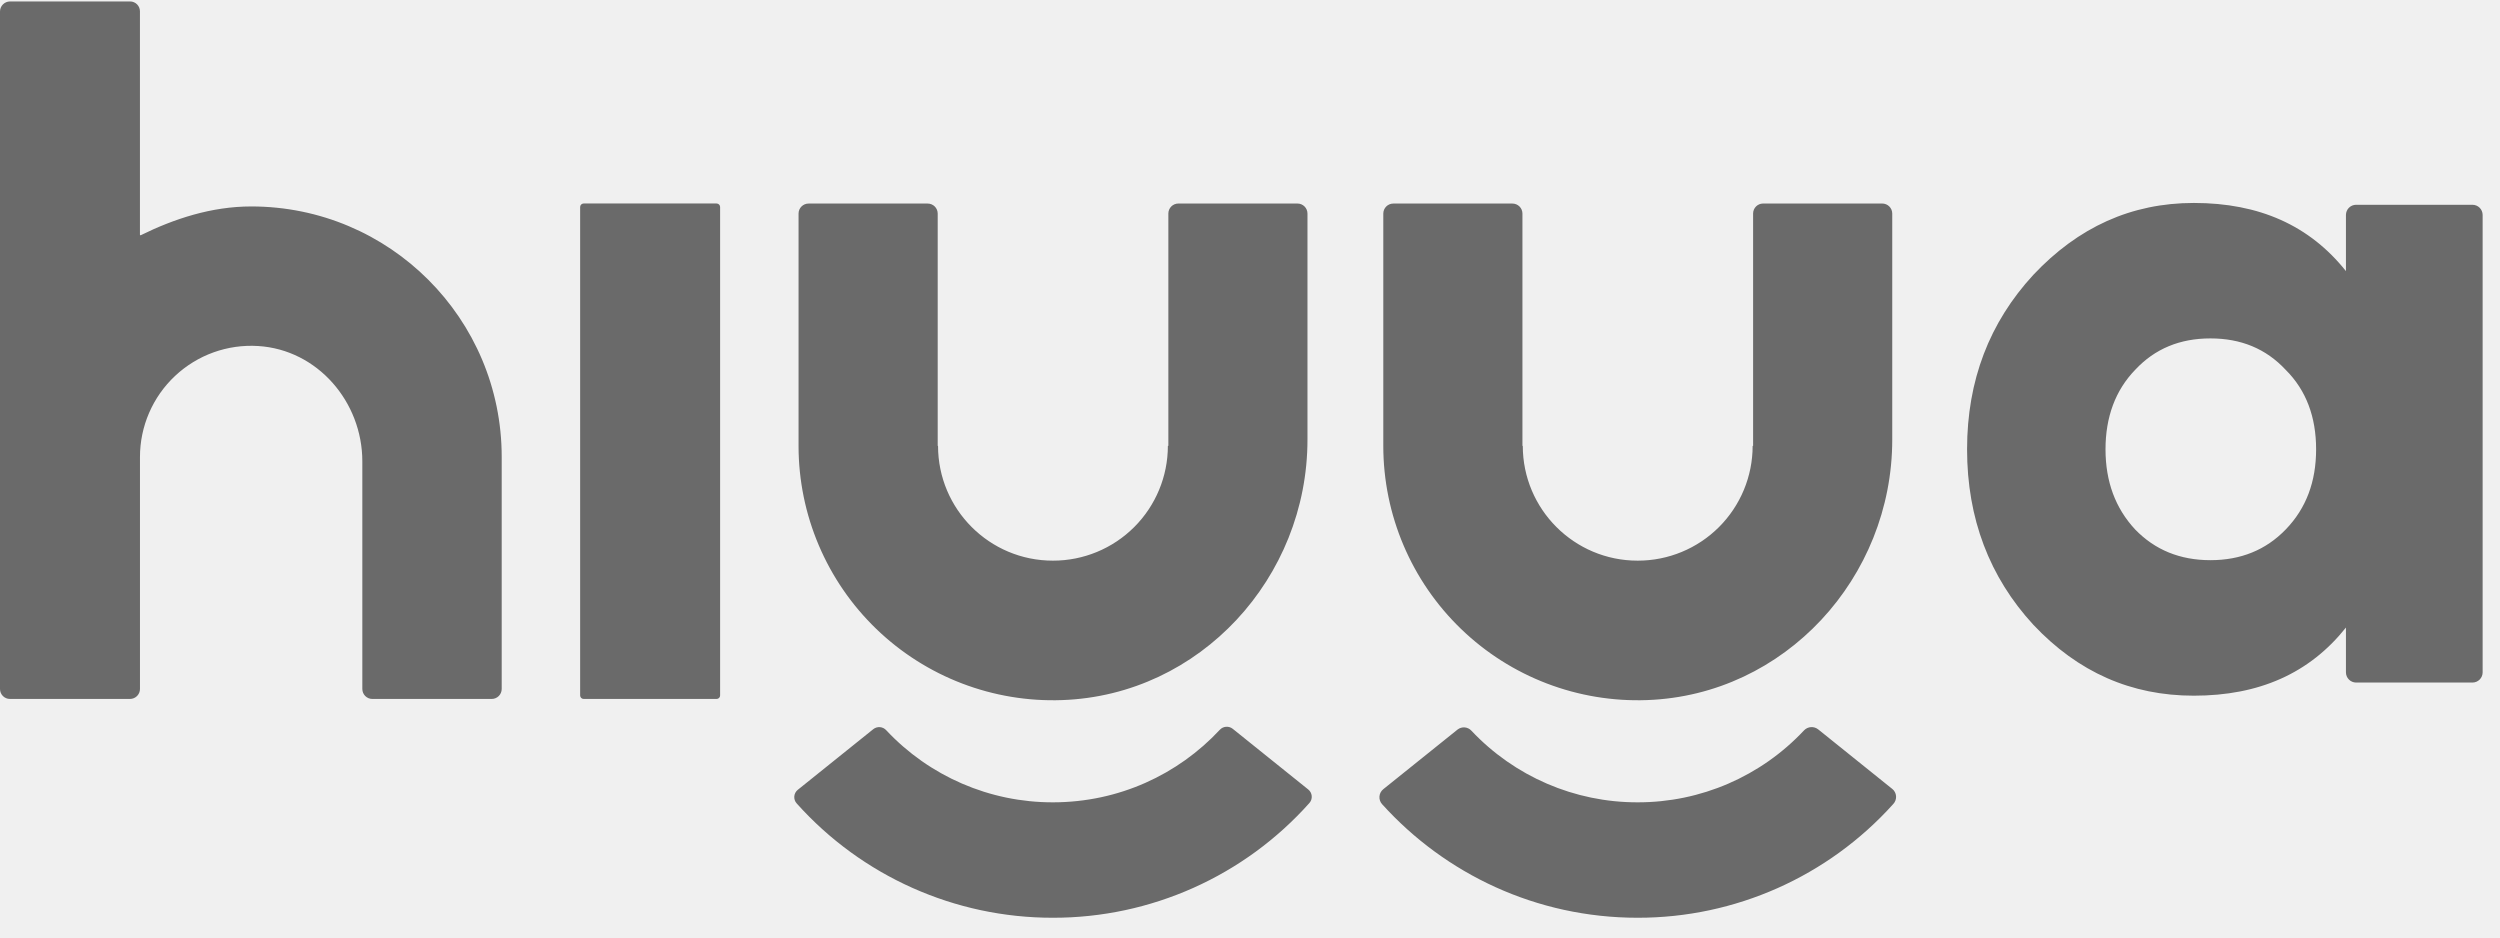
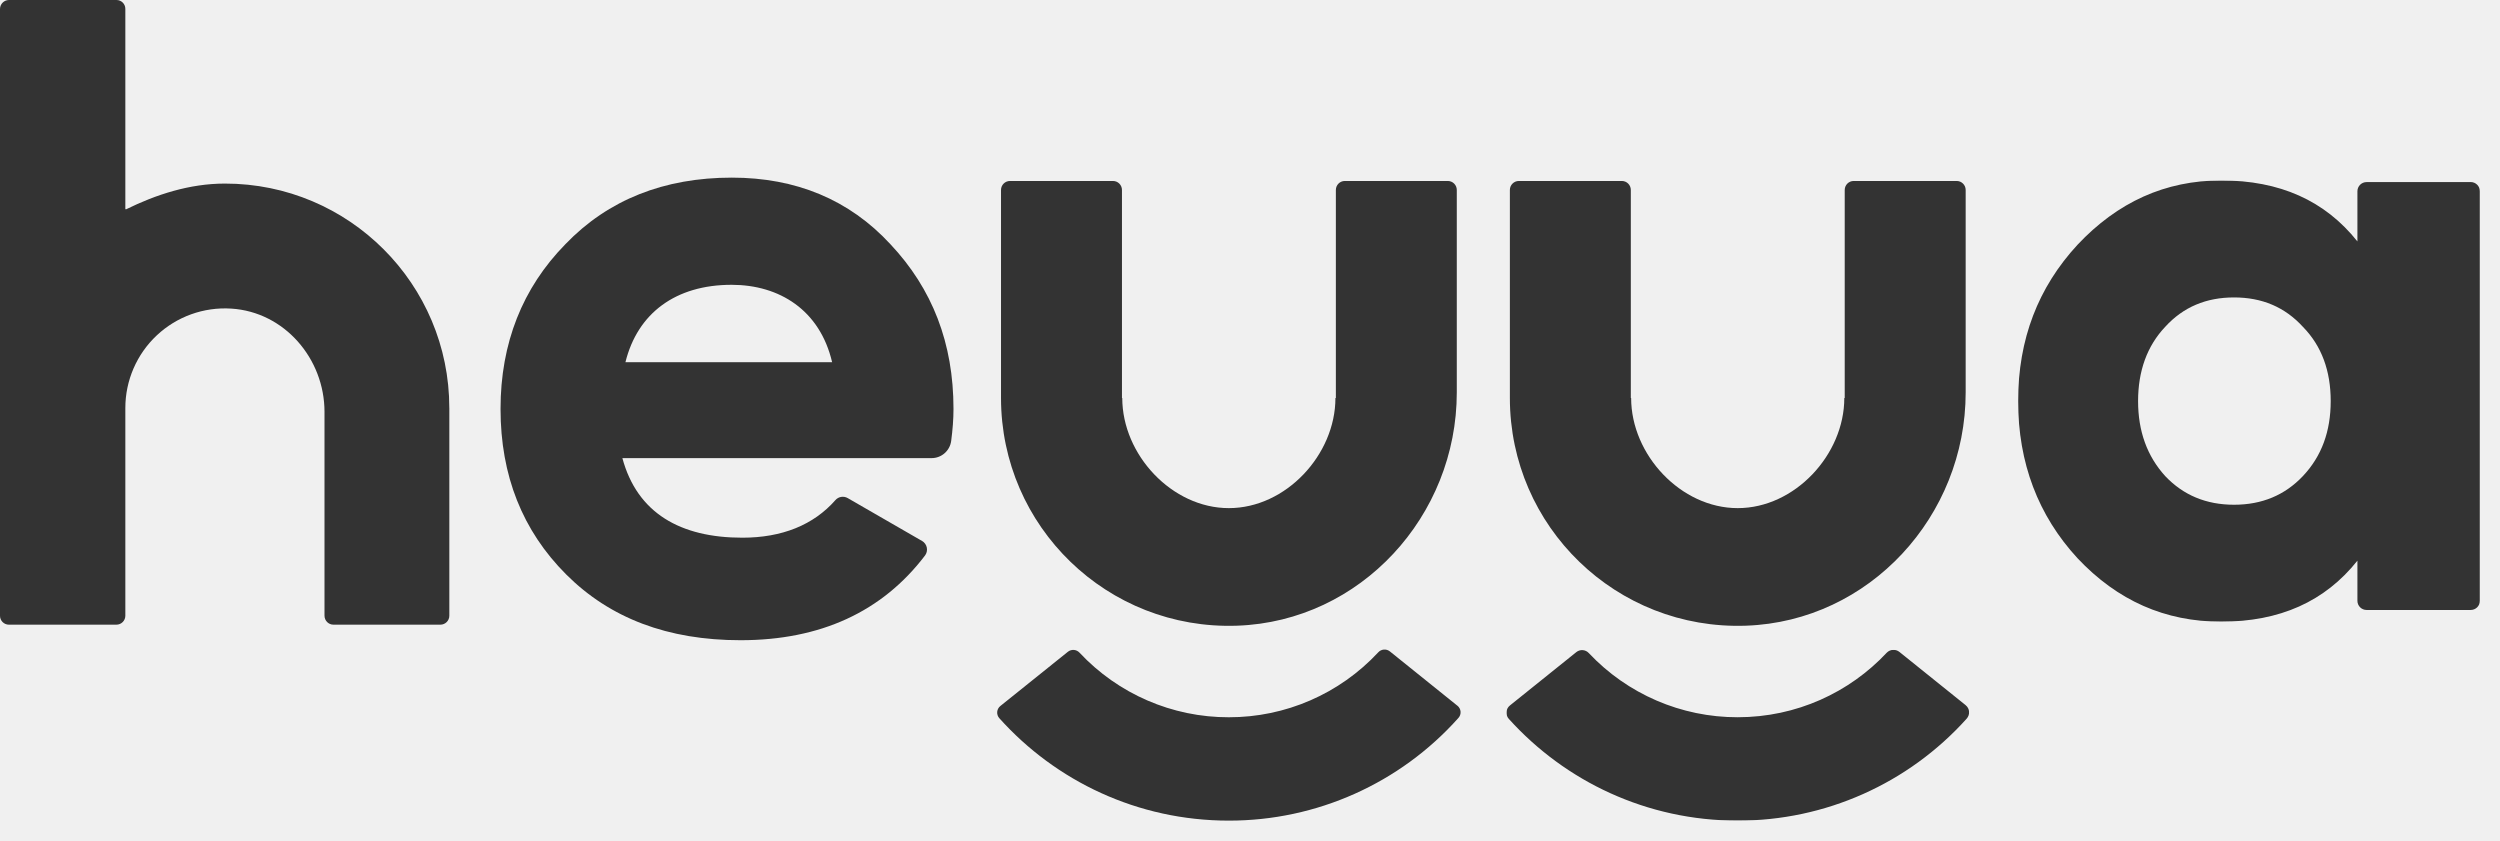
- <svg xmlns="http://www.w3.org/2000/svg" width="88" height="33" viewBox="0 0 88 33">
-   <g fill="#6A6A6A" fill-rule="evenodd">
-     <path d="M77.807 19.718c1.071 0 1.954-.36 2.65-1.08.723-.747 1.07-1.688 1.07-2.823 0-1.134-.347-2.076-1.07-2.796-.696-.747-1.579-1.107-2.65-1.107-1.07 0-1.953.36-2.65 1.107-.695.72-1.043 1.662-1.043 2.796 0 1.135.348 2.076 1.044 2.823.696.72 1.579 1.08 2.65 1.08zm5.13-12.51h4.092c.199 0 .36.16.36.36v16.098c0 .2-.161.36-.36.36h-4.092a.36.36 0 0 1-.36-.36V22.09c-1.281 1.61-3.055 2.398-5.354 2.398-2.201 0-4.073-.822-5.65-2.497-1.543-1.675-2.332-3.744-2.332-6.174 0-2.431.789-4.468 2.333-6.143 1.576-1.675 3.448-2.53 5.649-2.53 2.299 0 4.073.79 5.354 2.399V7.568c0-.2.161-.36.36-.36zM17.66 16.087v8.164a.352.352 0 0 1-.352.352h-4.202a.352.352 0 0 1-.352-.352V16.24c0-2.094-1.577-3.931-3.667-4.06a3.914 3.914 0 0 0-4.16 3.907v8.164a.352.352 0 0 1-.353.352H.35a.35.35 0 0 1-.35-.35V.406C0 .21.158.051.354.051h4.225c.192 0 .347.156.347.347V8.26a.02.02 0 0 0 .03.019c1.172-.577 2.49-1.012 3.884-1.012a8.816 8.816 0 0 1 8.82 8.82M25.225 24.603h-4.68a.123.123 0 0 1-.124-.123V7.286c0-.068.056-.123.123-.123h4.68c.069 0 .124.055.124.123V24.48a.123.123 0 0 1-.123.123M46.023 7.517v7.958c0 4.858-3.777 8.995-8.632 9.168a8.954 8.954 0 0 1-9.282-8.95V7.518c0-.195.158-.353.353-.353h4.192c.195 0 .353.158.353.353v8.177h.012a4.042 4.042 0 0 0 4.045 4.04 4.04 4.04 0 0 0 4.045-4.04h.017V7.517c0-.195.158-.353.353-.353h4.191c.195 0 .353.158.353.353M46.047 27.787a.33.33 0 0 1 .043.48 12.077 12.077 0 0 1-9.03 4.038 12.082 12.082 0 0 1-9.018-4.026.33.33 0 0 1 .043-.48l2.654-2.132a.335.335 0 0 1 .456.037 8.018 8.018 0 0 0 5.866 2.538c2.32 0 4.41-.98 5.874-2.551a.336.336 0 0 1 .457-.037l2.655 2.133M66.607 7.517v7.958c0 4.858-3.778 8.995-8.633 9.168a8.954 8.954 0 0 1-9.282-8.95V7.518c0-.195.159-.353.354-.353h4.19c.196 0 .354.158.354.353v8.177h.012a4.042 4.042 0 0 0 4.046 4.04 4.04 4.04 0 0 0 4.045-4.04h.016V7.517c0-.195.158-.353.353-.353h4.191c.196 0 .354.158.354.353M66.604 27.766a.363.363 0 0 1 .04.534 12.078 12.078 0 0 1-9 4.005c-3.565 0-6.772-1.54-8.99-3.993a.363.363 0 0 1 .04-.534l2.611-2.097a.36.36 0 0 1 .489.04 8.017 8.017 0 0 0 5.85 2.521 8.006 8.006 0 0 0 5.86-2.535.37.37 0 0 1 .5-.03l2.6 2.09" />
+ <svg xmlns="http://www.w3.org/2000/svg" xmlns:xlink="http://www.w3.org/1999/xlink" width="116" height="39" viewBox="0 0 116 39">
+   <defs>
+     <path id="a" d="M.14.046h21.426V20.52H.14z" />
+     <path id="c" d="M.028.067h21.47V7.99H.027z" />
+   </defs>
+   <g fill="none" fill-rule="evenodd">
+     <g transform="translate(93.5 8.327)">
+       <mask id="b" fill="#fff">
+         <use xlink:href="#a" />
+       </mask>
+       <path fill="#333" d="M10.16 15.093c1.291 0 2.356-.443 3.195-1.33.871-.922 1.29-2.08 1.29-3.48 0-1.398-.419-2.558-1.29-3.445-.84-.92-1.904-1.364-3.195-1.364-1.29 0-2.356.443-3.195 1.364-.839.887-1.258 2.047-1.258 3.445 0 1.4.42 2.558 1.258 3.48.84.887 1.904 1.33 3.195 1.33M16.31.12h4.83c.235 0 .426.19.426.426v19.005c0 .235-.19.425-.426.425h-4.83a.426.426 0 0 1-.426-.425v-1.863c-1.512 1.9-3.606 2.831-6.32 2.831-2.599 0-4.809-.97-6.67-2.947-1.822-1.977-2.753-4.42-2.753-7.29s.93-5.274 2.754-7.25C4.755 1.053 6.965.045 9.564.045c2.714 0 4.808.931 6.32 2.83V.547c0-.234.19-.425.426-.425" mask="url(#b)" />
+     </g>
+     <path fill="#333" d="M20.849 18.93v9.64c0 .23-.187.415-.416.415h-4.96a.416.416 0 0 1-.416-.416v-9.458c0-2.471-1.862-4.64-4.33-4.792a4.62 4.62 0 0 0-4.911 4.612v9.638c0 .23-.186.416-.416.416H.413A.413.413 0 0 1 0 28.573V.418C0 .188.187 0 .418 0h4.988a.41.41 0 0 1 .41.41V9.69c0 .018.018.03.034.022 1.385-.681 2.94-1.194 4.586-1.194A10.408 10.408 0 0 1 20.848 18.93M67.595 8.814v9.395c0 5.735-4.46 10.62-10.19 10.823-6.016.213-10.958-4.597-10.958-10.565V8.814c0-.23.187-.417.417-.417h4.778c.23 0 .417.187.417.417v9.653h.014c0 2.637 2.309 5.11 4.946 5.11 2.642 0 4.945-2.473 4.945-5.11h.02V8.814c0-.23.186-.417.416-.417h4.778c.23 0 .417.187.417.417M91.207 8.814v9.395c0 5.735-4.46 10.62-10.191 10.823-6.016.213-10.958-4.597-10.958-10.565V8.814c0-.23.187-.417.417-.417h4.778c.23 0 .417.187.417.417v9.653h.015c0 2.637 2.308 5.11 4.945 5.11 2.642 0 4.946-2.473 4.946-5.11h.019V8.814c0-.23.187-.417.417-.417h4.778c.23 0 .417.187.417.417M67.623 32.744a.39.39 0 0 1 .05.566 14.258 14.258 0 0 1-10.658 4.767c-4.228 0-8.03-1.834-10.647-4.753a.39.39 0 0 1 .05-.567l3.134-2.516a.397.397 0 0 1 .538.043 9.464 9.464 0 0 0 6.925 2.997 9.452 9.452 0 0 0 6.935-3.012.396.396 0 0 1 .54-.044l3.133 2.52z" />
+     <g transform="translate(69.87 30.087)">
+       <mask id="d" fill="#fff">
+         <use xlink:href="#c" />
+       </mask>
+       <path fill="#333" d="M21.334 2.632c.199.16.217.441.047.63A14.258 14.258 0 0 1 10.757 7.99c-4.21 0-7.995-1.818-10.612-4.714a.429.429 0 0 1 .046-.63L3.273.17a.425.425 0 0 1 .578.046 9.465 9.465 0 0 0 6.906 2.977c2.73 0 5.19-1.15 6.917-2.993a.437.437 0 0 1 .592-.035l3.068 2.466z" mask="url(#d)" />
+     </g>
+     <path fill="#333" d="M38.61 16.806c-.565-2.418-2.445-3.591-4.664-3.591-2.595 0-4.362 1.315-4.926 3.591h9.59zm-9.732 4.45c.692 2.562 2.705 3.693 5.567 3.693 1.843 0 3.304-.591 4.317-1.743a.456.456 0 0 1 .571-.095l3.451 1.99a.46.46 0 0 1 .135.677c-1.984 2.607-4.848 3.928-8.556 3.928-3.373 0-6.056-1.017-8.09-3.05-2.032-2.032-3.048-4.593-3.048-7.682 0-3.049 1.016-5.61 3.008-7.642 1.992-2.073 4.594-3.09 7.724-3.09 2.967 0 5.447 1.017 7.358 3.09 1.95 2.073 2.927 4.593 2.927 7.642 0 .485-.04.97-.107 1.484a.917.917 0 0 1-.91.799H28.878z" />
  </g>
</svg>
